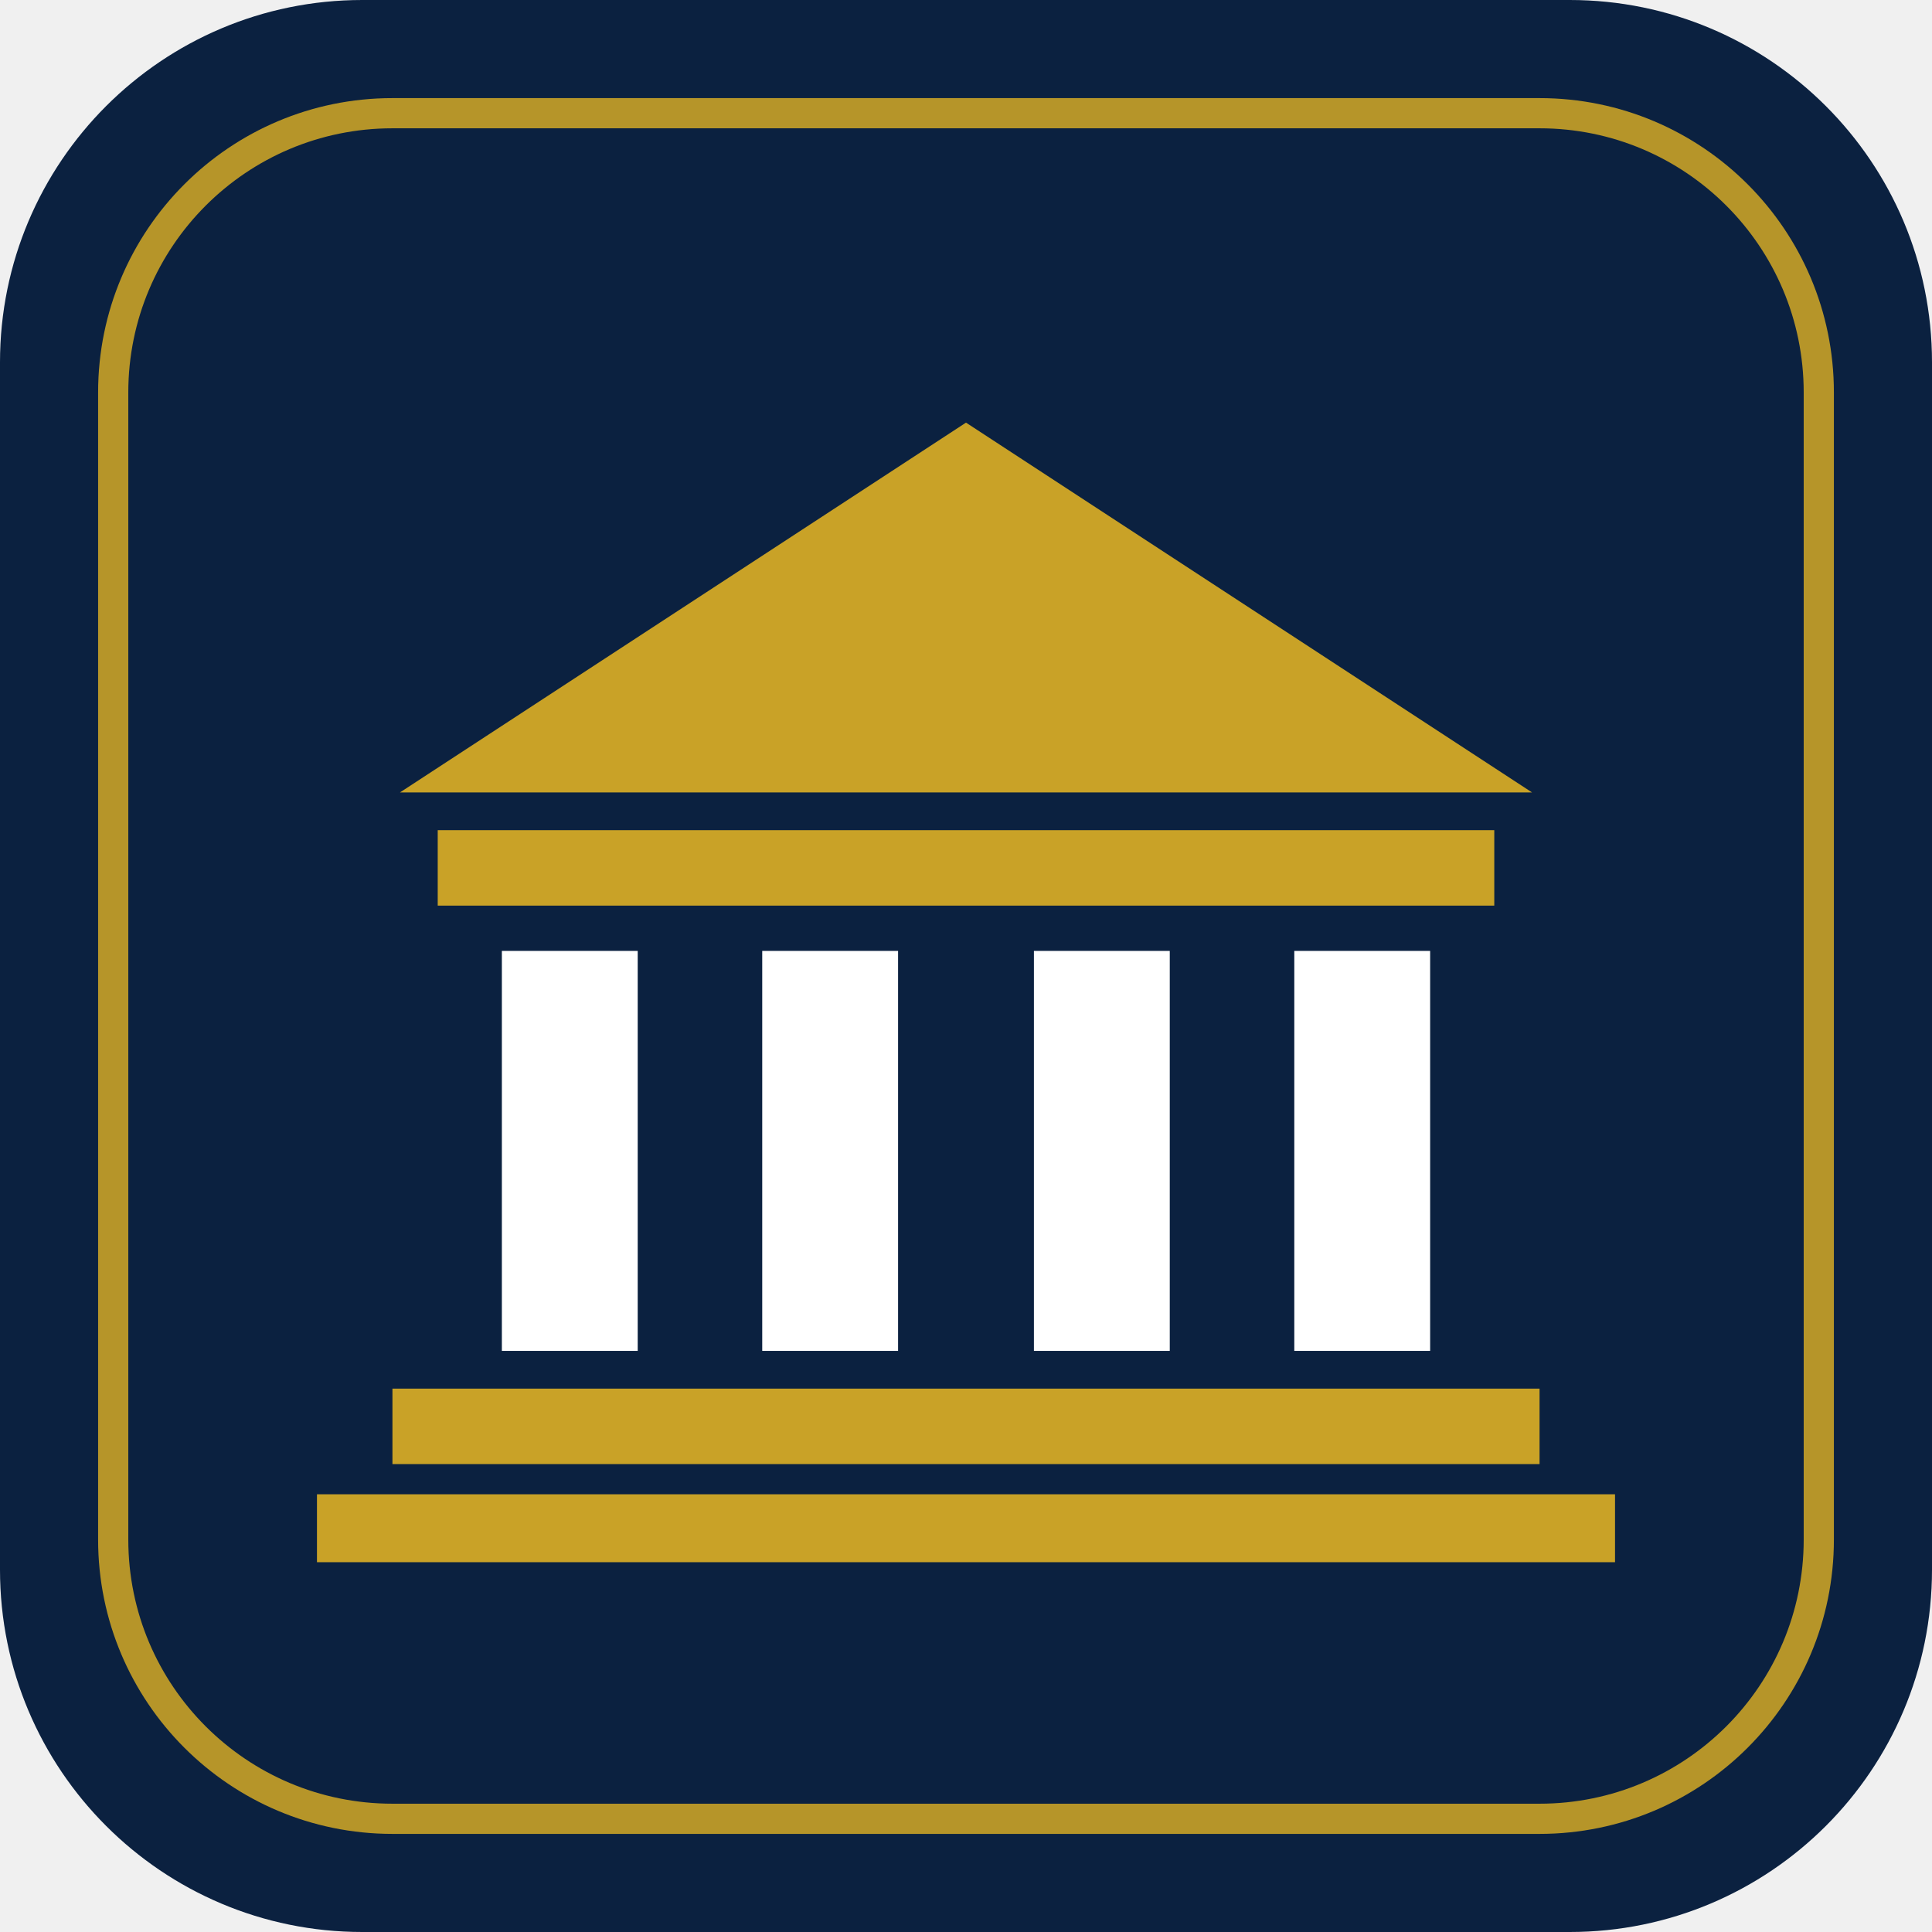
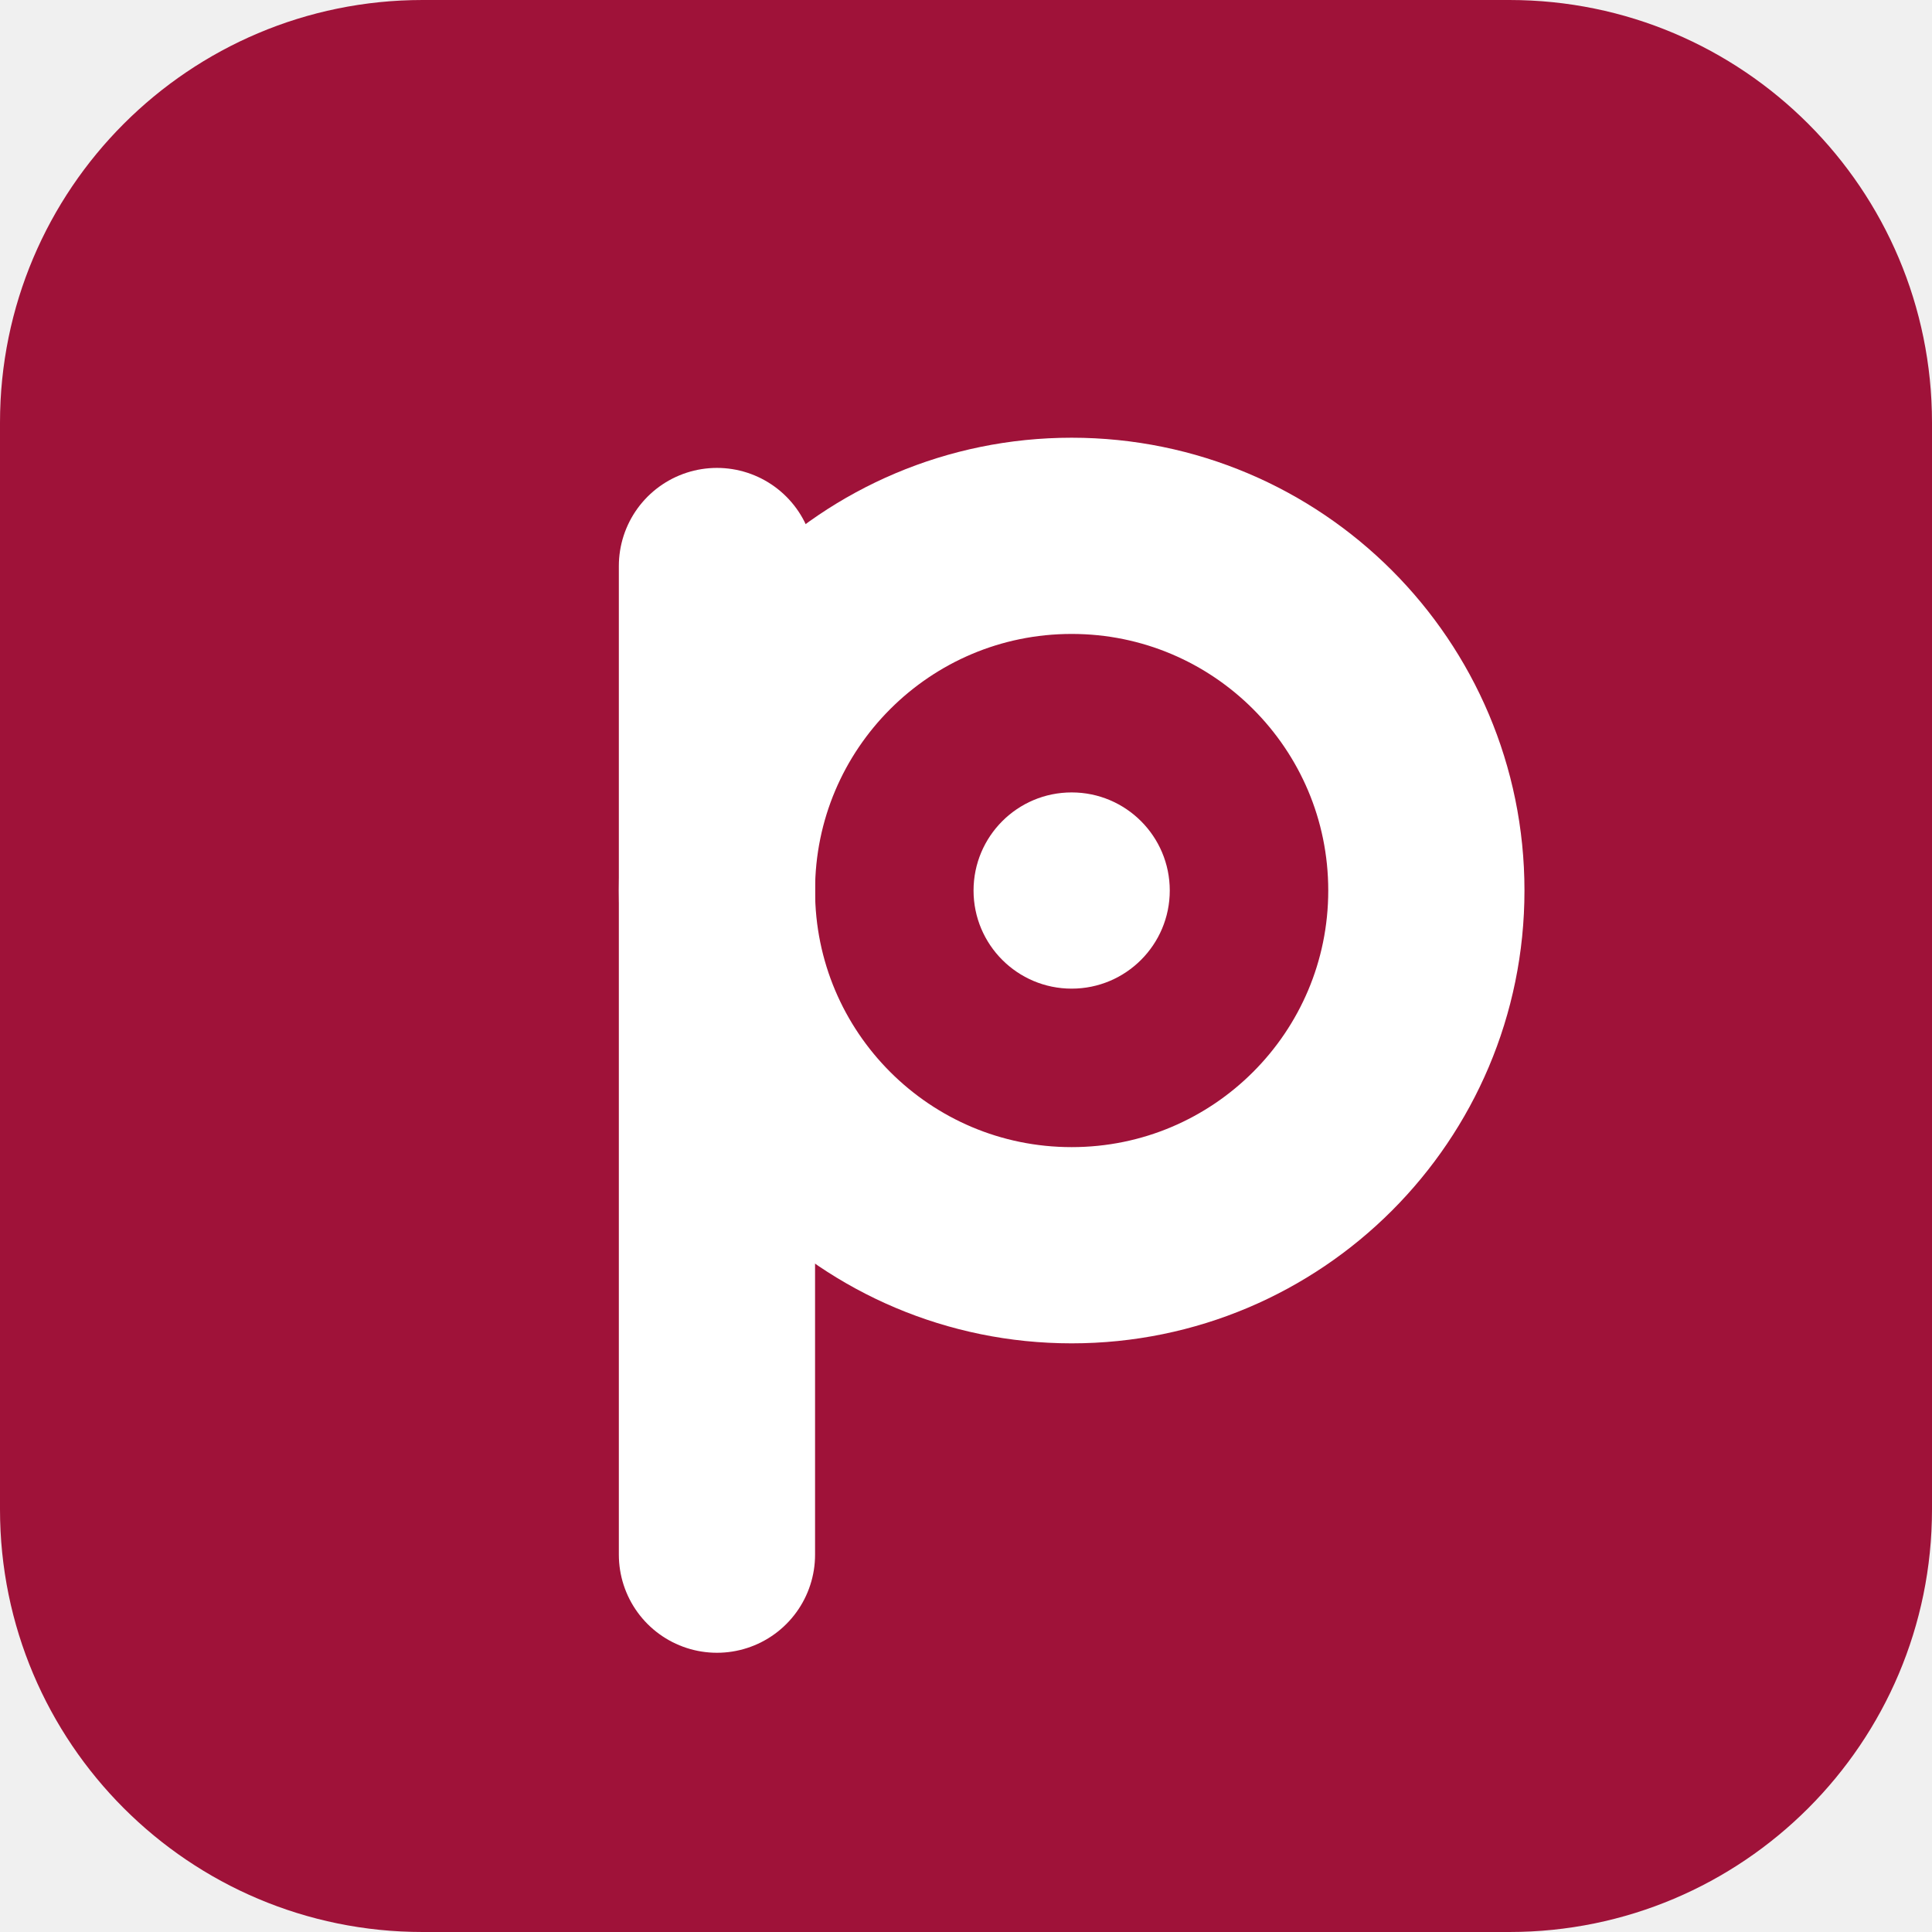
<svg xmlns="http://www.w3.org/2000/svg" viewBox="0 0 512 512" width="512" height="512">
-   <rect width="512" height="512" rx="96" fill="#0B2140" />
-   <rect x="30" y="30" width="452" height="452" rx="74" fill="none" stroke="#C9A227" stroke-width="8" opacity="0.9" />
-   <path d="M106 210 256 112 406 210Z" fill="#C9A227" />
-   <rect x="116" y="220" width="280" height="20" fill="#C9A227" />
-   <rect x="133" y="252" width="36" height="106" fill="#FFFFFF" />
-   <rect x="202" y="252" width="36" height="106" fill="#FFFFFF" />
-   <rect x="274" y="252" width="36" height="106" fill="#FFFFFF" />
-   <rect x="343" y="252" width="36" height="106" fill="#FFFFFF" />
-   <rect x="104" y="368" width="304" height="20" fill="#C9A227" />
-   <rect x="84" y="396" width="344" height="18" fill="#C9A227" />
+   <rect width="512" height="512" rx="112" fill="#9F1239" />
+   <path d="M190 412V150" stroke="#FFFFFF" stroke-width="52" stroke-linecap="round" fill="none" />
+   <circle cx="284" cy="236" r="94" stroke="#FFFFFF" stroke-width="52" fill="none" />
+   <circle cx="284" cy="236" r="26" fill="#FFFFFF" />
</svg>
